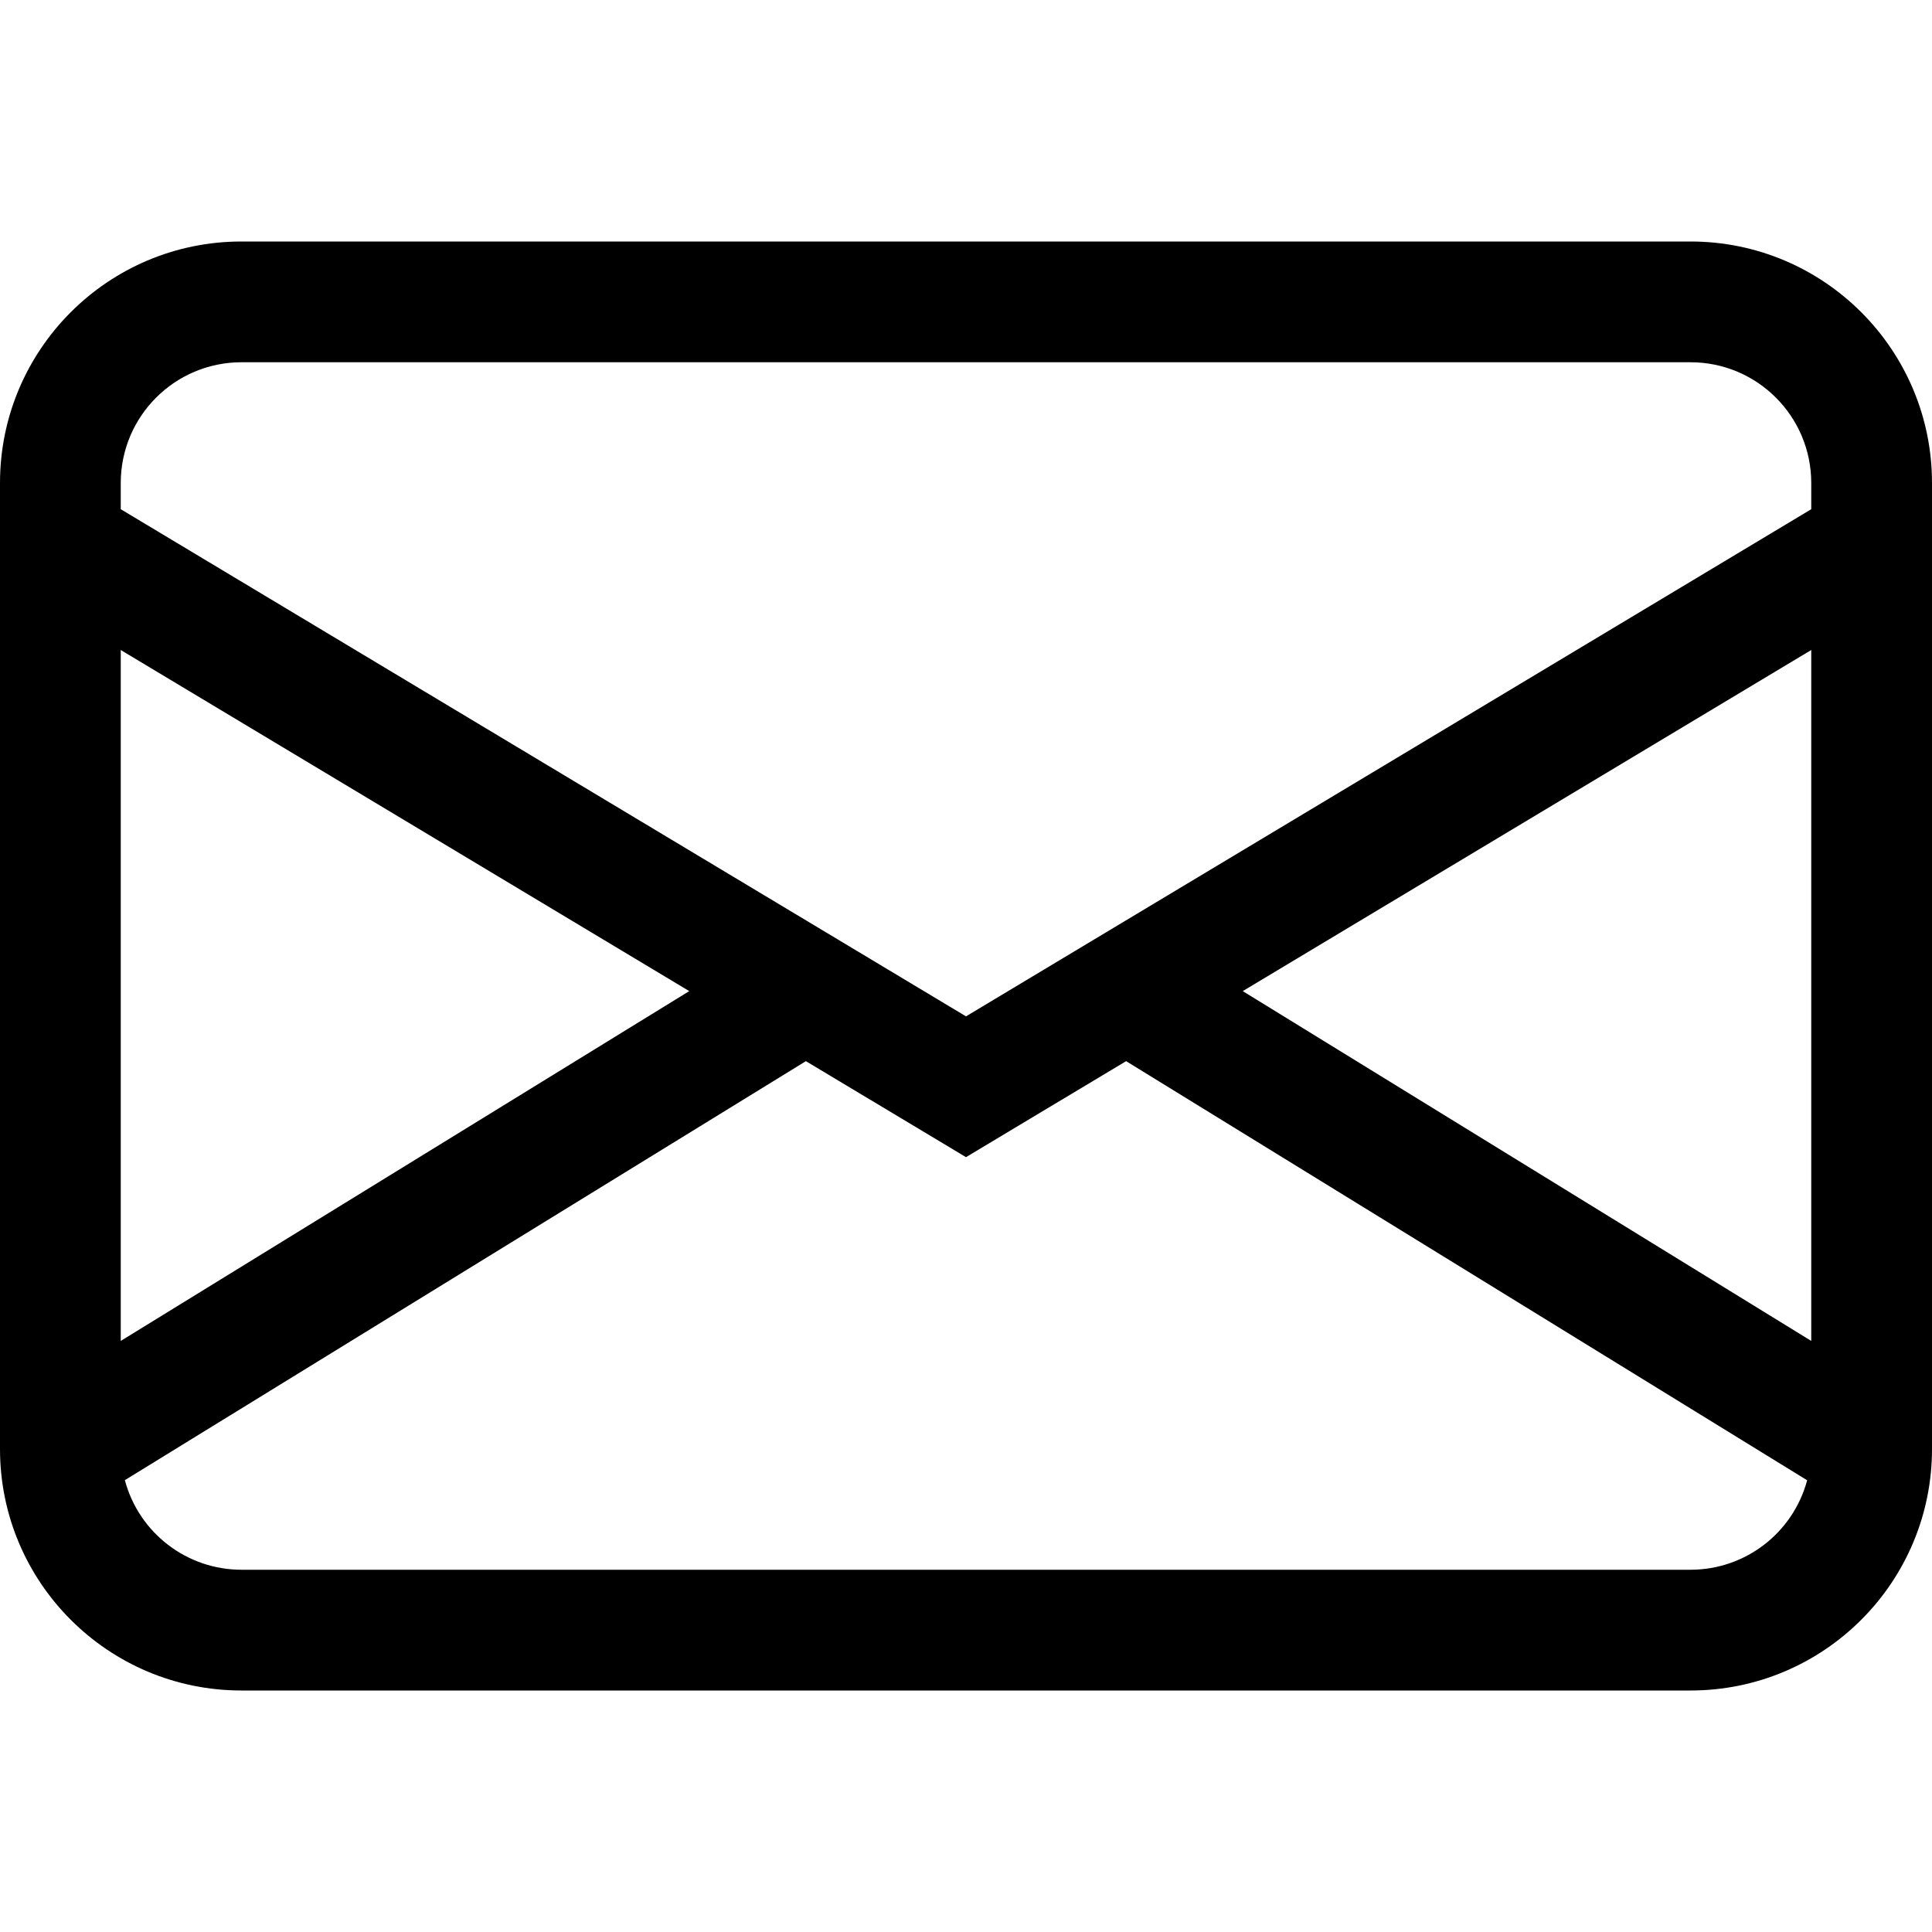
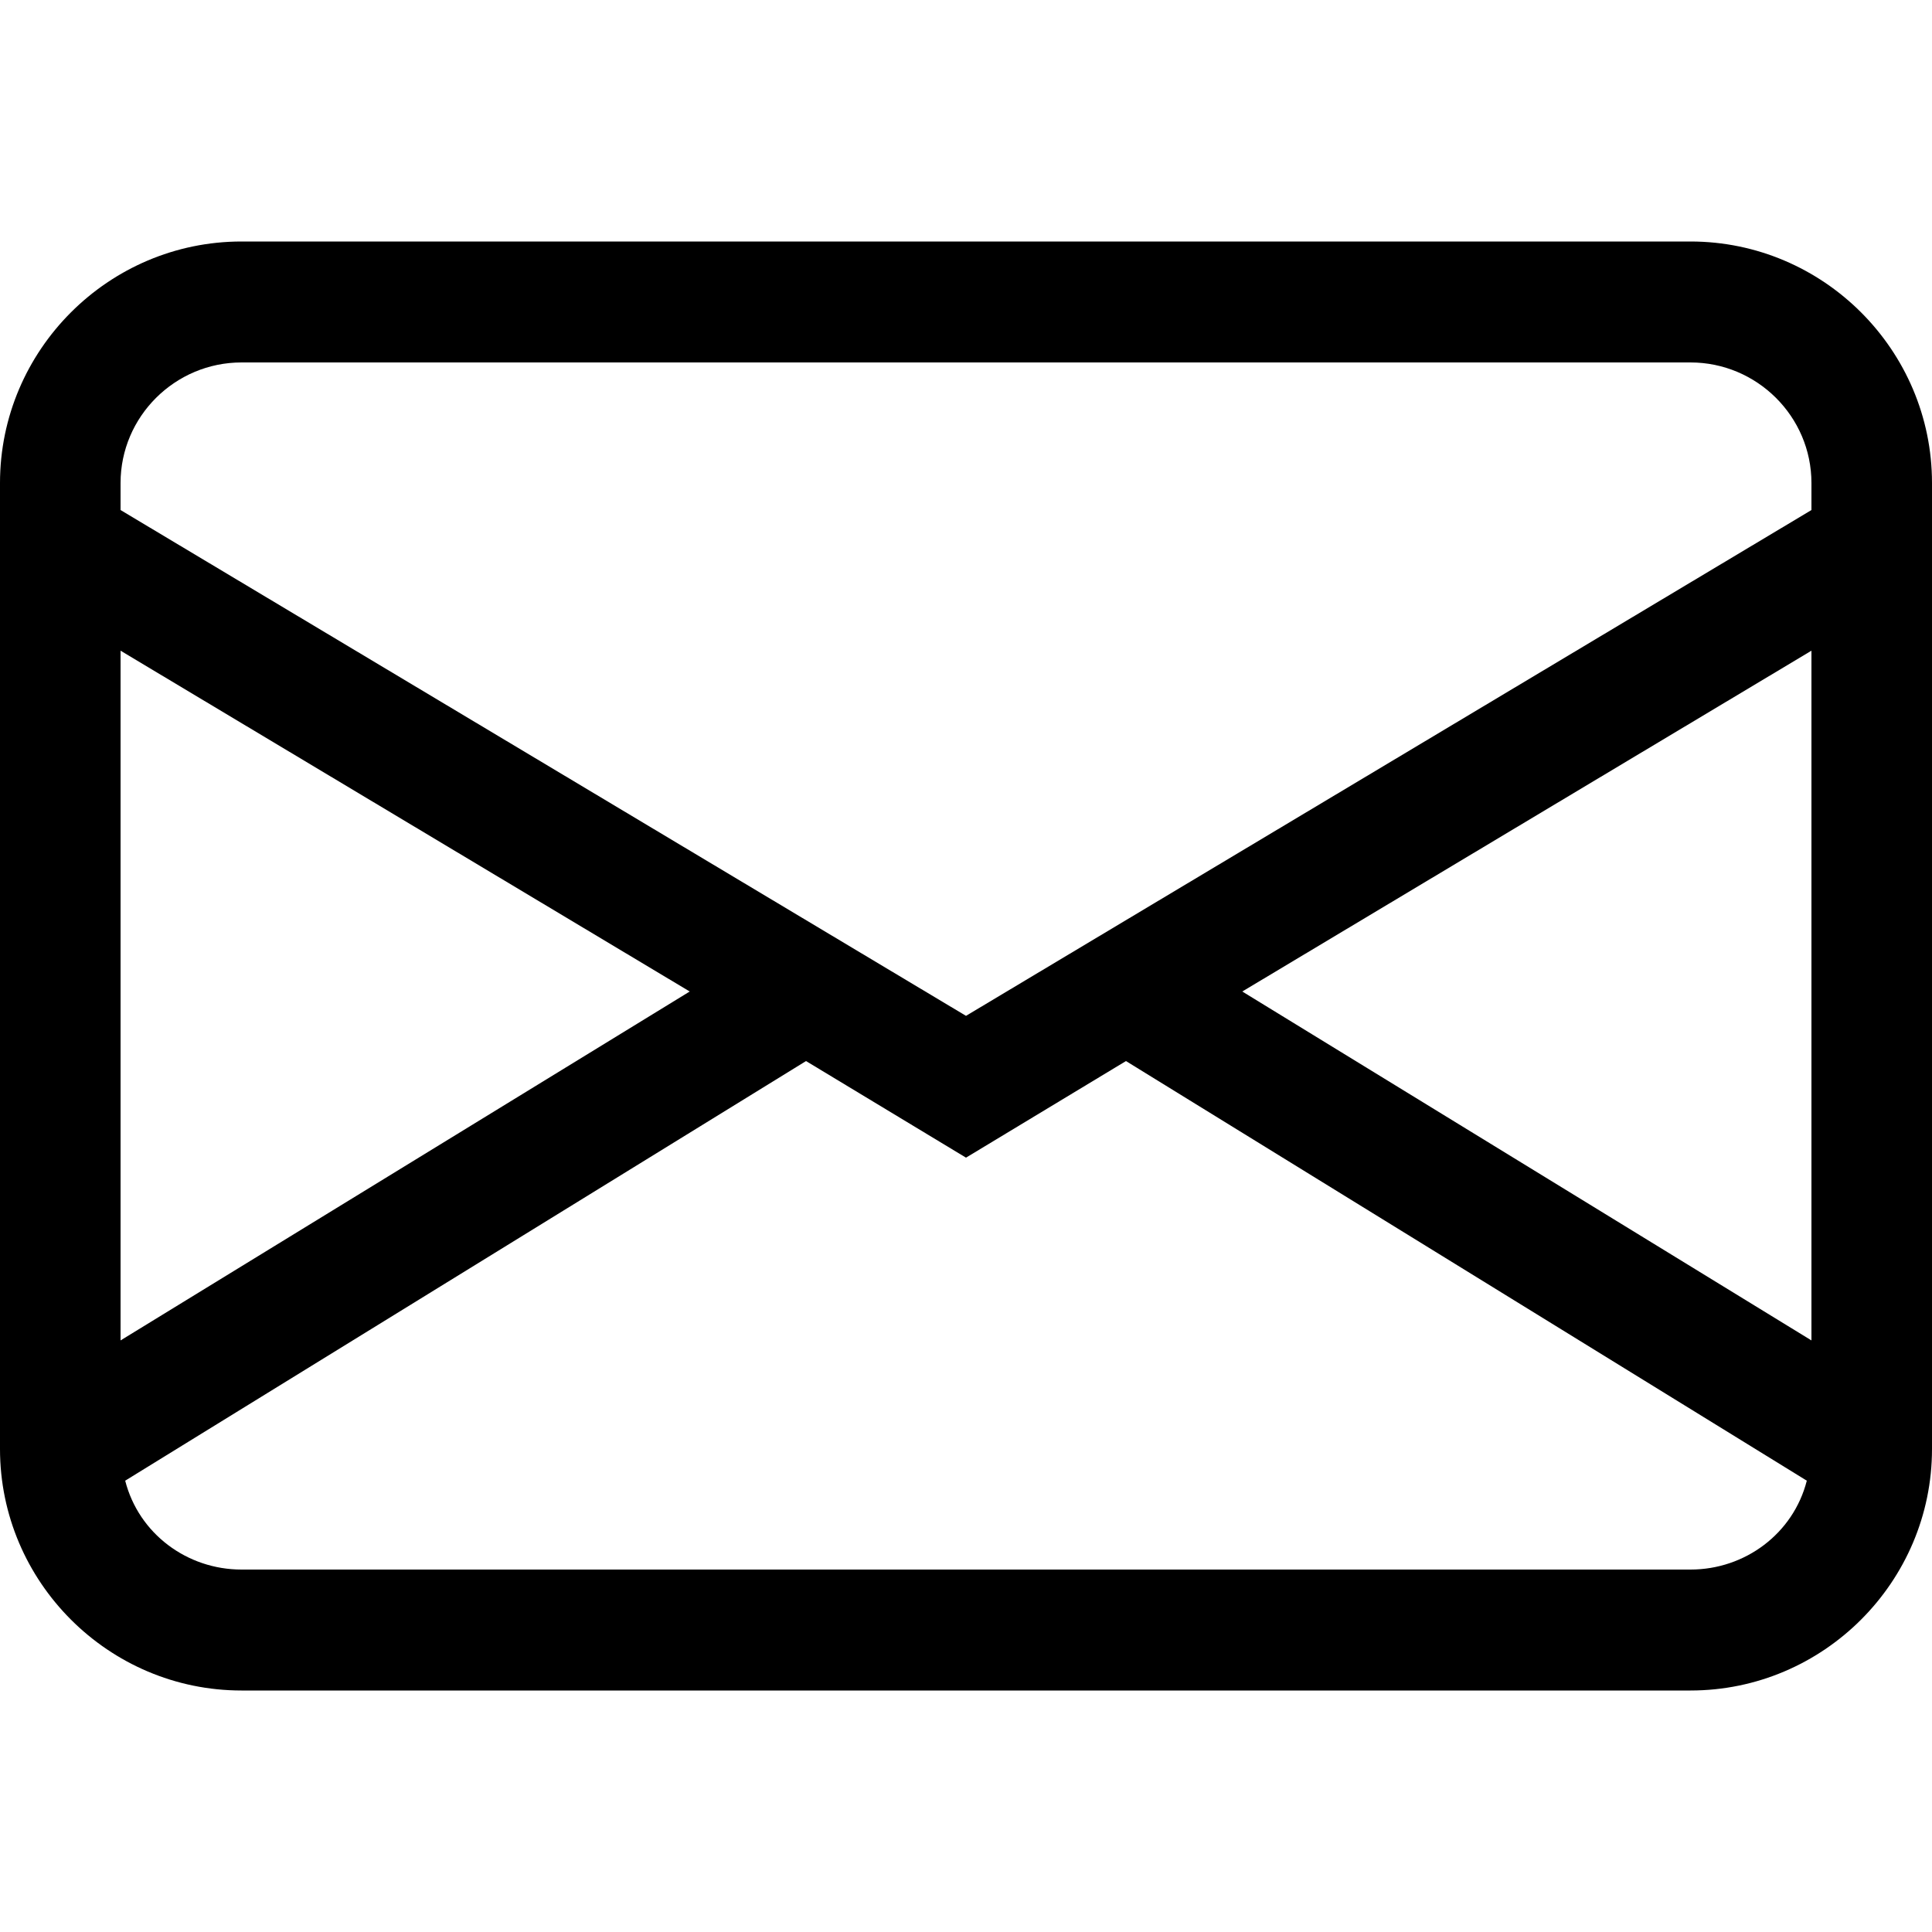
- <svg xmlns="http://www.w3.org/2000/svg" width="16" height="16" fill="currentColor" class="bi bi-envelope" viewBox="0 0 16 16">
-   <path d="M0 4a2 2 0 0 1 2-2h12a2 2 0 0 1 2 2v8a2 2 0 0 1-2 2H2a2 2 0 0 1-2-2zm2-1a1 1 0 0 0-1 1v.217l7 4.2 7-4.2V4a1 1 0 0 0-1-1zm13 2.383-4.708 2.825L15 11.105zm-.034 6.876-5.64-3.471L8 9.583l-1.326-.795-5.64 3.47A1 1 0 0 0 2 13h12a1 1 0 0 0 .966-.741M1 11.105l4.708-2.897L1 5.383z" />
+ <svg xmlns="http://www.w3.org/2000/svg" width="5px" height="5px" viewBox="0 0 5 5" version="1.1">
+   <g id="surface1">
+     <path style=" stroke:none;fill-rule:nonzero;fill:rgb(0%,0%,0%);fill-opacity:1;" d="M 0 1.25 C 0 0.906 0.281 0.625 0.625 0.625 L 4.375 0.625 C 4.719 0.625 5 0.906 5 1.25 L 5 3.75 C 5 4.094 4.719 4.375 4.375 4.375 L 0.625 4.375 C 0.281 4.375 0 4.094 0 3.75 Z M 0.625 0.938 C 0.453 0.938 0.312 1.078 0.312 1.25 L 0.312 1.32 L 2.5 2.629 L 4.688 1.32 L 4.688 1.25 C 4.688 1.078 4.547 0.938 4.375 0.938 Z M 4.688 1.684 L 3.215 2.566 L 4.688 3.469 Z M 4.676 3.832 L 2.914 2.746 L 2.5 2.996 L 2.086 2.746 L 0.324 3.832 C 0.359 3.969 0.484 4.062 0.625 4.062 L 4.375 4.062 C 4.516 4.062 4.641 3.969 4.676 3.832 M 0.312 3.469 L 1.785 2.566 L 0.312 1.684 Z M 0.312 3.469 " />
+   </g>
</svg>
